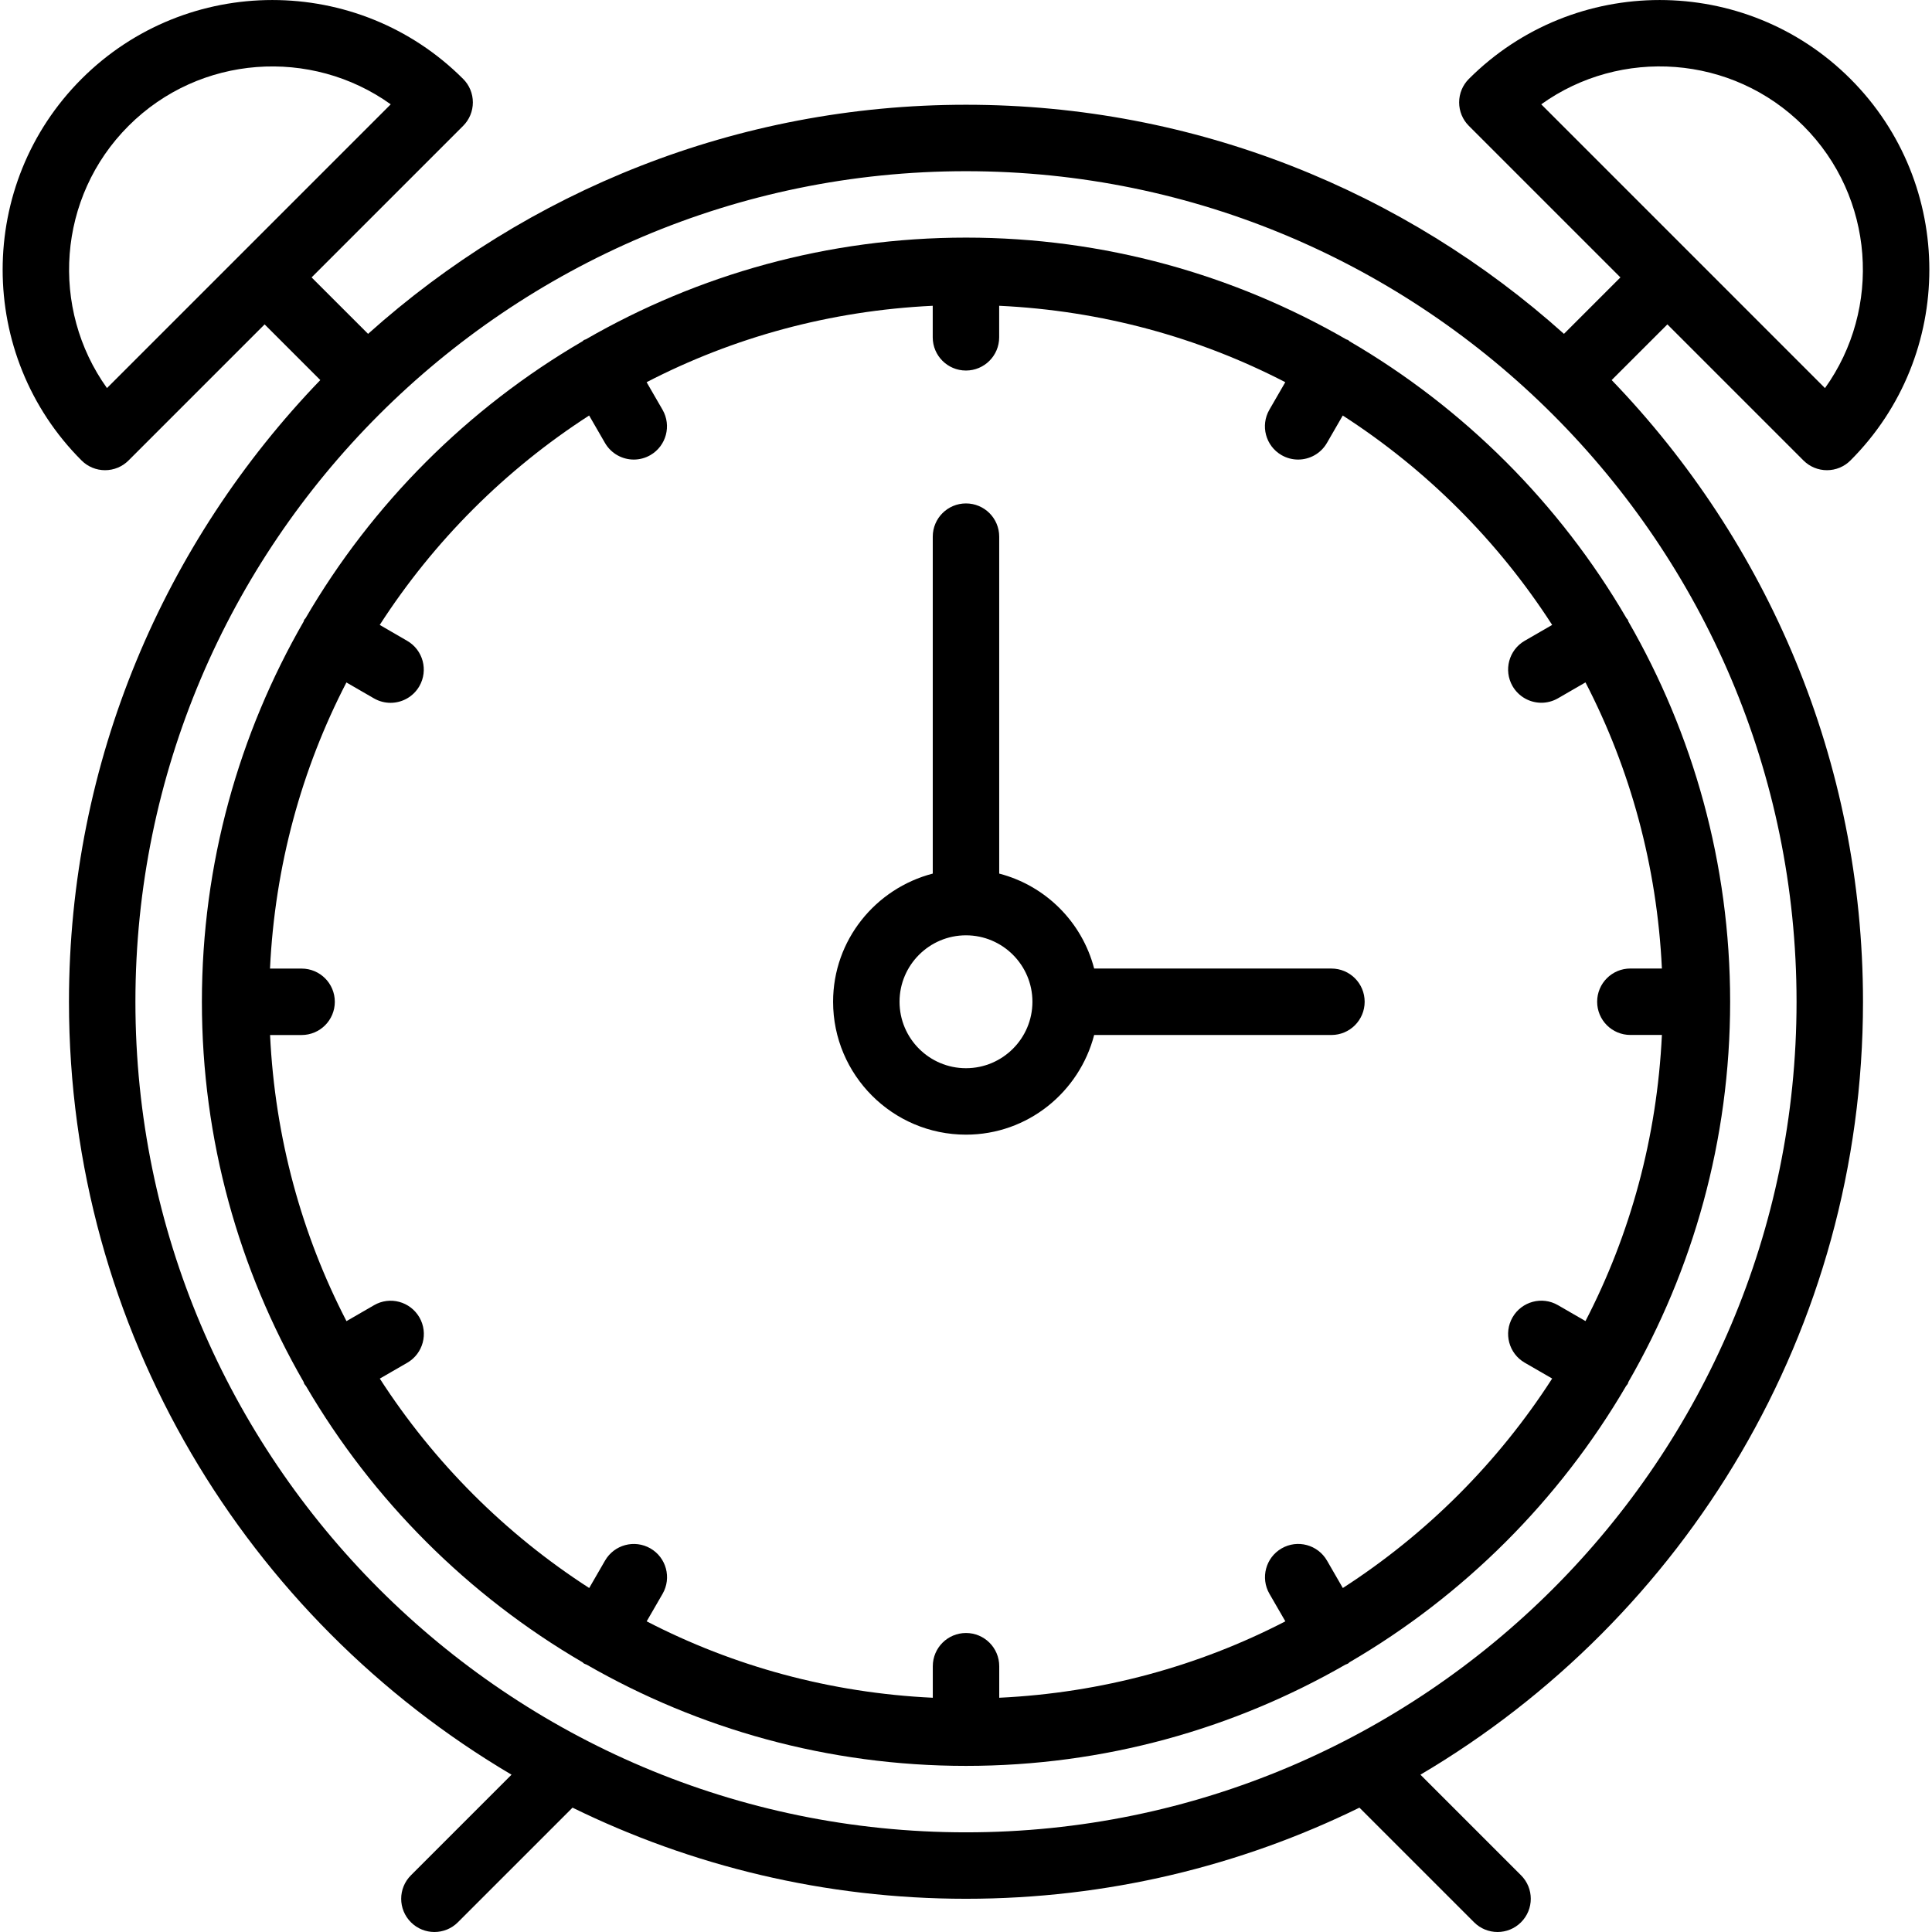
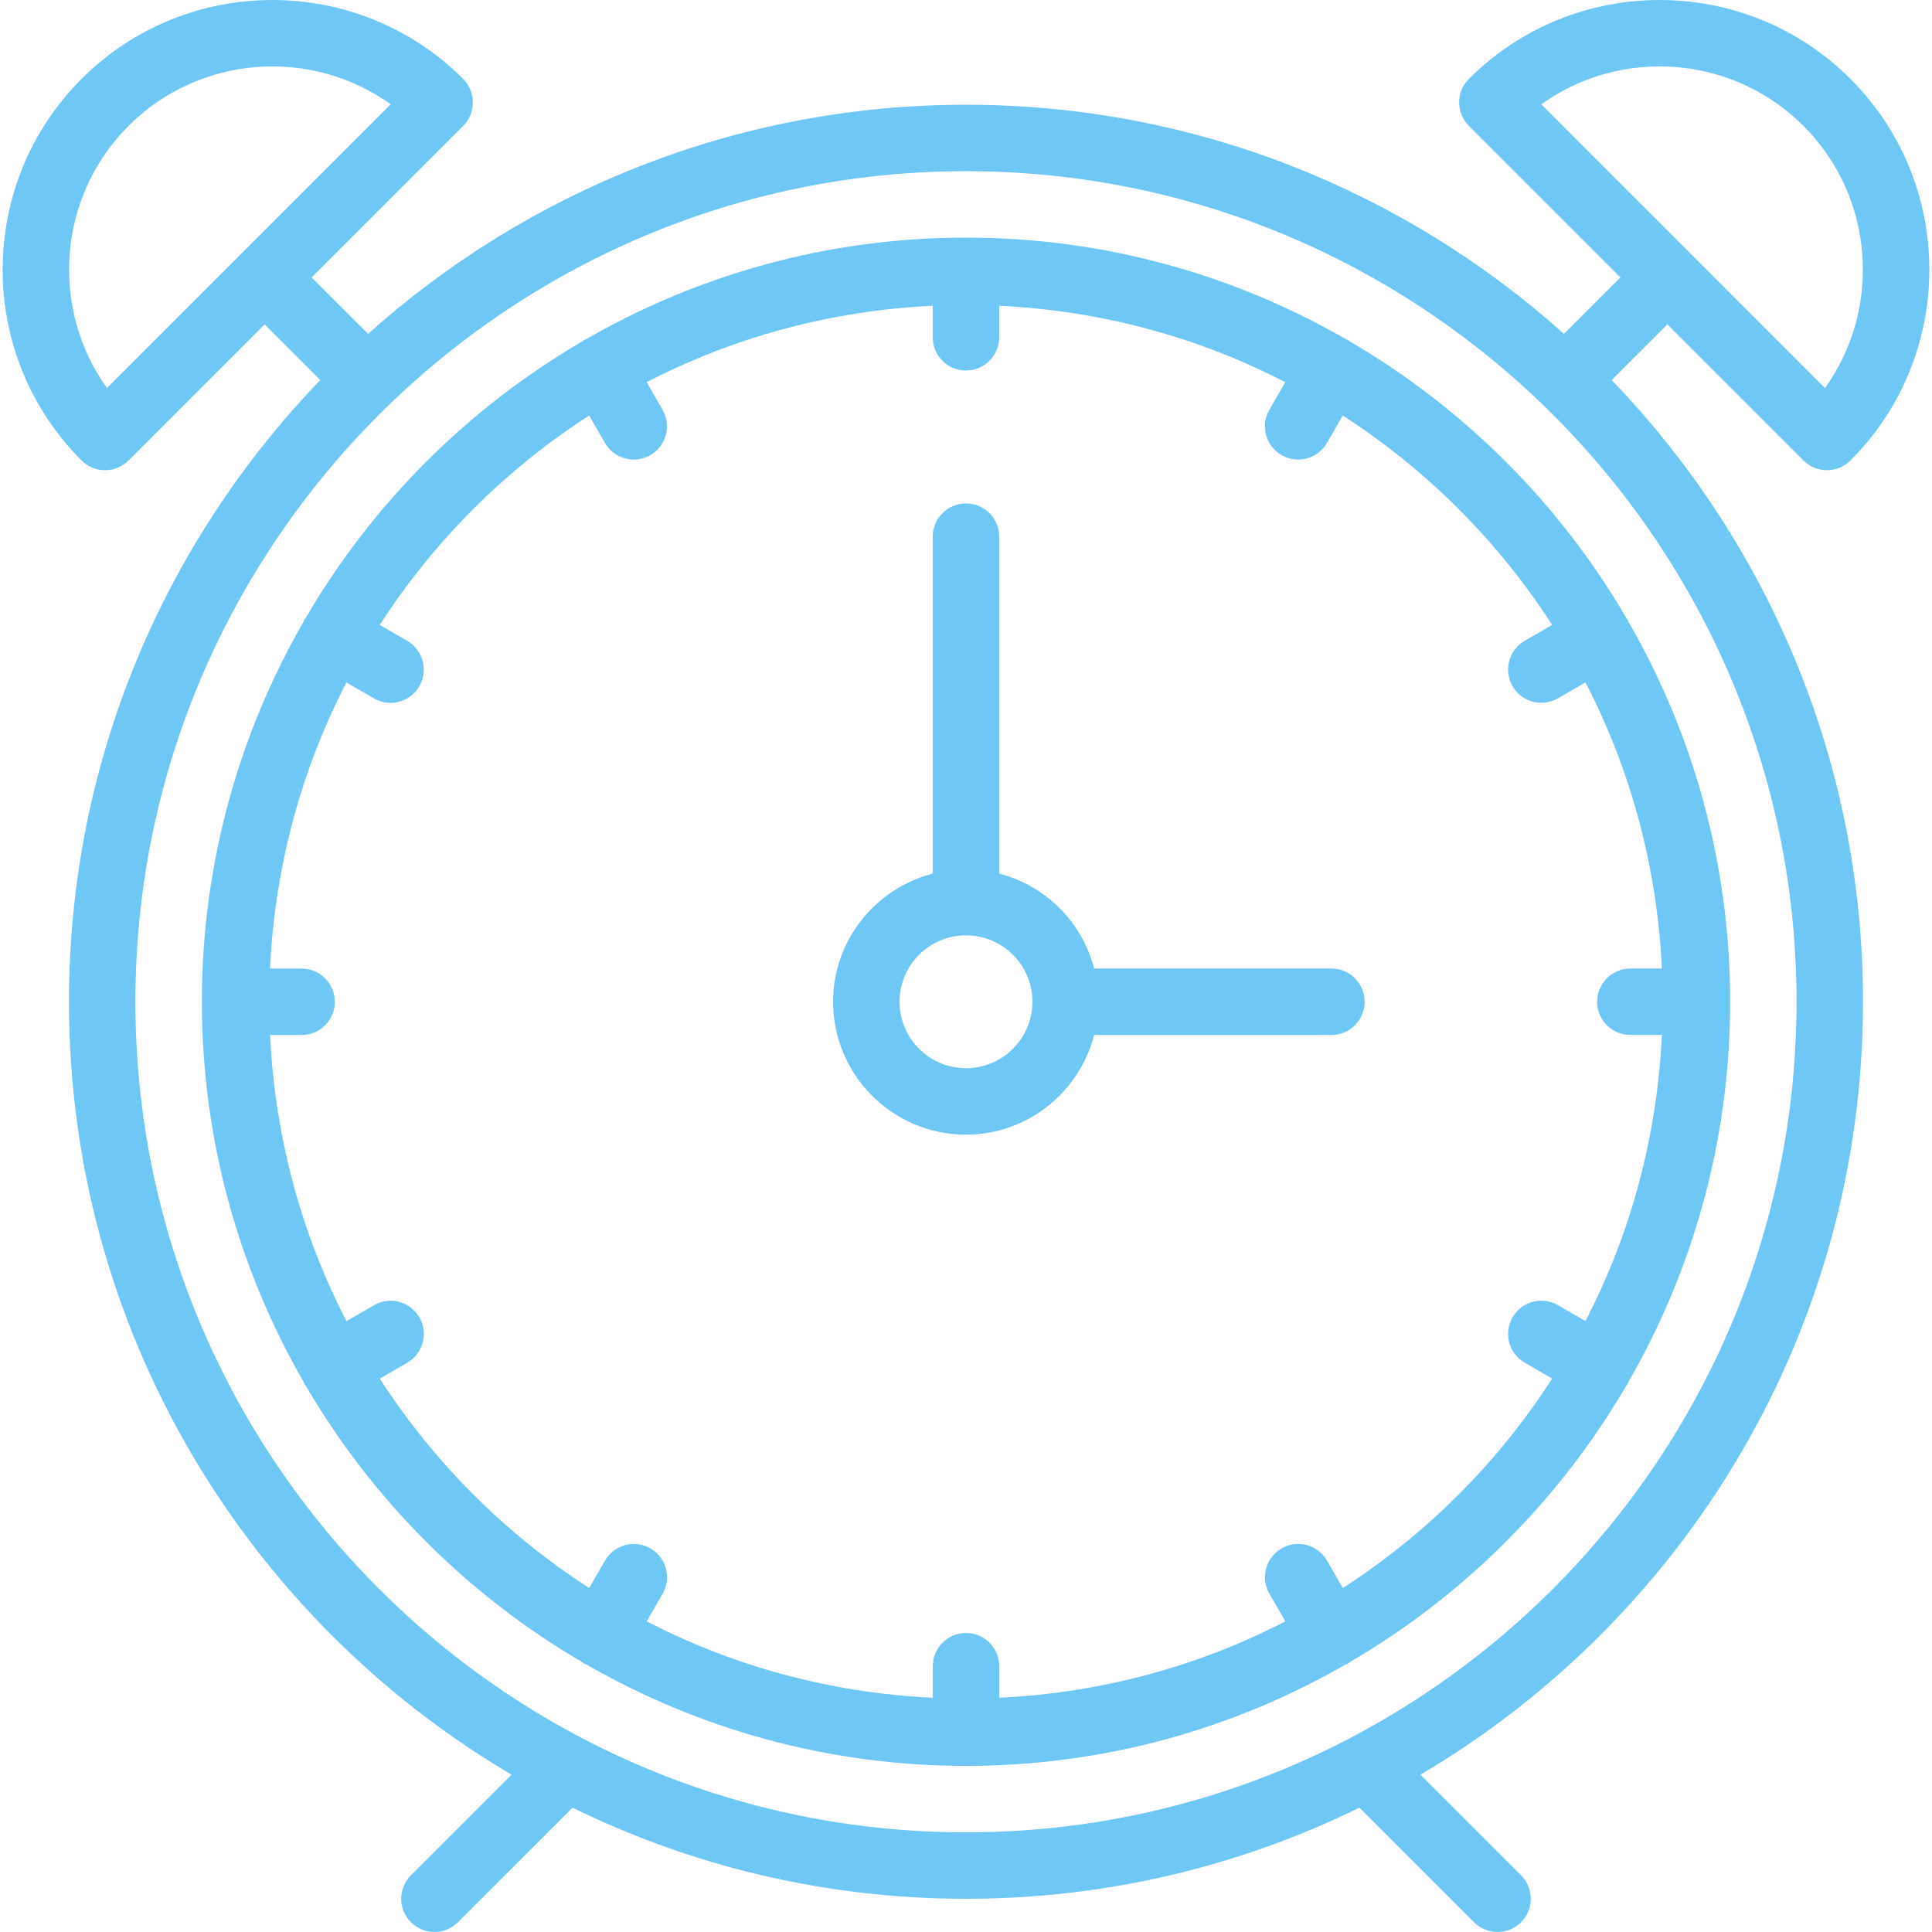
- <svg xmlns="http://www.w3.org/2000/svg" version="1.1" id="Capa_1" x="0px" y="0px" viewBox="0 0 58.153 58.153" style="enable-background:new 0 0 58.153 58.153;" xml:space="preserve">
+ <svg xmlns="http://www.w3.org/2000/svg" fill="#6ec7f5" version="1.1" id="Capa_1" x="0px" y="0px" viewBox="0 0 58.153 58.153" style="enable-background:new 0 0 58.153 58.153;" xml:space="preserve">
  <g>
    <path d="M40.076,29.153h-7.142c-0.364-1.399-1.459-2.494-2.858-2.858V16.153c0-0.553-0.448-1-1-1s-1,0.447-1,1v10.142   c-1.72,0.447-3,1.999-3,3.858c0,2.206,1.794,4,4,4c1.858,0,3.411-1.28,3.858-3h7.142c0.552,0,1-0.447,1-1   S40.629,29.153,40.076,29.153z M29.076,32.153c-1.103,0-2-0.897-2-2s0.897-2,2-2s2,0.897,2,2S30.179,32.153,29.076,32.153z" />
    <path d="M50.188,9.764l4.096,4.096c0.188,0.188,0.442,0.293,0.707,0.293s0.52-0.105,0.707-0.293c3.167-3.166,3.167-8.319,0-11.485   c-3.166-3.166-8.319-3.166-11.485,0c-0.188,0.188-0.293,0.441-0.293,0.707s0.105,0.52,0.293,0.707l4.561,4.561l-1.699,1.699   c-4.78-4.284-11.089-6.896-17.998-6.896s-13.218,2.612-17.998,6.896L9.379,8.35l4.561-4.561c0.188-0.188,0.293-0.441,0.293-0.707   s-0.105-0.52-0.293-0.707c-3.166-3.166-8.319-3.166-11.485,0c-3.167,3.166-3.167,8.319,0,11.485   c0.188,0.188,0.442,0.293,0.707,0.293s0.52-0.105,0.707-0.293l4.096-4.096l1.676,1.676c-4.679,4.857-7.565,11.453-7.565,18.713   c0,9.898,5.357,18.564,13.321,23.265l-3.028,3.028c-0.391,0.391-0.391,1.023,0,1.414c0.195,0.195,0.451,0.293,0.707,0.293   s0.512-0.098,0.707-0.293l3.45-3.45c3.578,1.754,7.597,2.743,11.843,2.743s8.265-0.989,11.843-2.743l3.45,3.45   c0.195,0.195,0.451,0.293,0.707,0.293s0.512-0.098,0.707-0.293c0.391-0.391,0.391-1.023,0-1.414l-3.028-3.028   c7.964-4.701,13.321-13.367,13.321-23.265c0-7.26-2.886-13.856-7.565-18.713L50.188,9.764z M54.283,3.789   c2.146,2.146,2.362,5.502,0.649,7.893l-8.541-8.542C48.78,1.427,52.137,1.642,54.283,3.789z M3.22,11.681   C1.507,9.291,1.723,5.935,3.869,3.789c2.146-2.146,5.503-2.361,7.892-0.649L3.22,11.681z M29.076,55.153c-13.785,0-25-11.215-25-25   s11.215-25,25-25s25,11.215,25,25S42.862,55.153,29.076,55.153z" />
    <path d="M48.958,18.61c-2.01-3.449-4.89-6.328-8.338-8.338c-0.016-0.011-0.026-0.028-0.043-0.038   c-0.018-0.01-0.037-0.01-0.055-0.019c-3.373-1.944-7.28-3.063-11.445-3.063c-4.165,0-8.072,1.118-11.445,3.063   c-0.018,0.009-0.038,0.008-0.055,0.019c-0.017,0.01-0.026,0.027-0.043,0.038c-3.449,2.01-6.328,4.889-8.338,8.338   c-0.011,0.017-0.028,0.026-0.038,0.043c-0.01,0.017-0.01,0.037-0.018,0.055c-1.944,3.374-3.063,7.28-3.063,11.445   s1.119,8.072,3.063,11.445c0.009,0.018,0.008,0.037,0.018,0.055c0.014,0.025,0.035,0.043,0.051,0.066   c2.01,3.438,4.884,6.309,8.325,8.315c0.016,0.011,0.026,0.028,0.043,0.038c0.026,0.015,0.054,0.021,0.08,0.033   c3.368,1.935,7.265,3.048,11.42,3.048s8.052-1.113,11.42-3.048c0.026-0.012,0.054-0.018,0.08-0.033   c0.017-0.01,0.026-0.027,0.043-0.038c3.441-2.006,6.315-4.876,8.325-8.315c0.016-0.023,0.037-0.041,0.051-0.066   c0.01-0.017,0.01-0.037,0.018-0.055c1.944-3.374,3.063-7.28,3.063-11.445s-1.119-8.072-3.063-11.445   c-0.009-0.018-0.008-0.037-0.018-0.055C48.985,18.636,48.968,18.626,48.958,18.61z M40.419,47.799l-0.477-0.826   c-0.277-0.478-0.888-0.643-1.366-0.366c-0.478,0.276-0.642,0.888-0.366,1.366l0.479,0.829c-2.603,1.347-5.52,2.153-8.612,2.3   v-0.949c0-0.553-0.448-1-1-1s-1,0.447-1,1v0.949c-3.092-0.146-6.009-0.953-8.612-2.3l0.479-0.829   c0.276-0.479,0.112-1.09-0.366-1.366c-0.481-0.276-1.09-0.111-1.366,0.366l-0.477,0.826c-2.525-1.628-4.675-3.779-6.303-6.303   l0.826-0.477c0.478-0.276,0.642-0.888,0.366-1.366c-0.277-0.478-0.887-0.645-1.366-0.366l-0.829,0.479   c-1.347-2.603-2.153-5.521-2.3-8.612h0.949c0.552,0,1-0.447,1-1s-0.448-1-1-1H8.127c0.147-3.092,0.953-6.01,2.3-8.612l0.829,0.479   c0.158,0.091,0.33,0.134,0.499,0.134c0.346,0,0.682-0.18,0.867-0.5c0.276-0.479,0.112-1.09-0.366-1.366L11.43,18.81   c1.628-2.524,3.779-4.675,6.303-6.303l0.477,0.826c0.186,0.32,0.521,0.5,0.867,0.5c0.169,0,0.341-0.043,0.499-0.134   c0.478-0.276,0.642-0.888,0.366-1.366l-0.479-0.829c2.603-1.347,5.52-2.153,8.612-2.3v0.949c0,0.553,0.448,1,1,1s1-0.447,1-1V9.204   c3.092,0.146,6.009,0.953,8.612,2.3l-0.479,0.829c-0.276,0.479-0.112,1.09,0.366,1.366c0.158,0.091,0.33,0.134,0.499,0.134   c0.346,0,0.682-0.18,0.867-0.5l0.477-0.826c2.525,1.628,4.675,3.779,6.303,6.303l-0.826,0.477   c-0.478,0.276-0.642,0.888-0.366,1.366c0.186,0.32,0.521,0.5,0.867,0.5c0.169,0,0.341-0.043,0.499-0.134l0.829-0.479   c1.347,2.603,2.153,5.521,2.3,8.612h-0.949c-0.552,0-1,0.447-1,1s0.448,1,1,1h0.949c-0.147,3.092-0.953,6.01-2.3,8.612   l-0.829-0.479c-0.48-0.278-1.09-0.111-1.366,0.366c-0.276,0.479-0.112,1.09,0.366,1.366l0.826,0.477   C45.094,44.02,42.944,46.17,40.419,47.799z" />
  </g>
  <g>
</g>
  <g>
</g>
  <g>
</g>
  <g>
</g>
  <g>
</g>
  <g>
</g>
  <g>
</g>
  <g>
</g>
  <g>
</g>
  <g>
</g>
  <g>
</g>
  <g>
</g>
  <g>
</g>
  <g>
</g>
  <g>
</g>
</svg>
